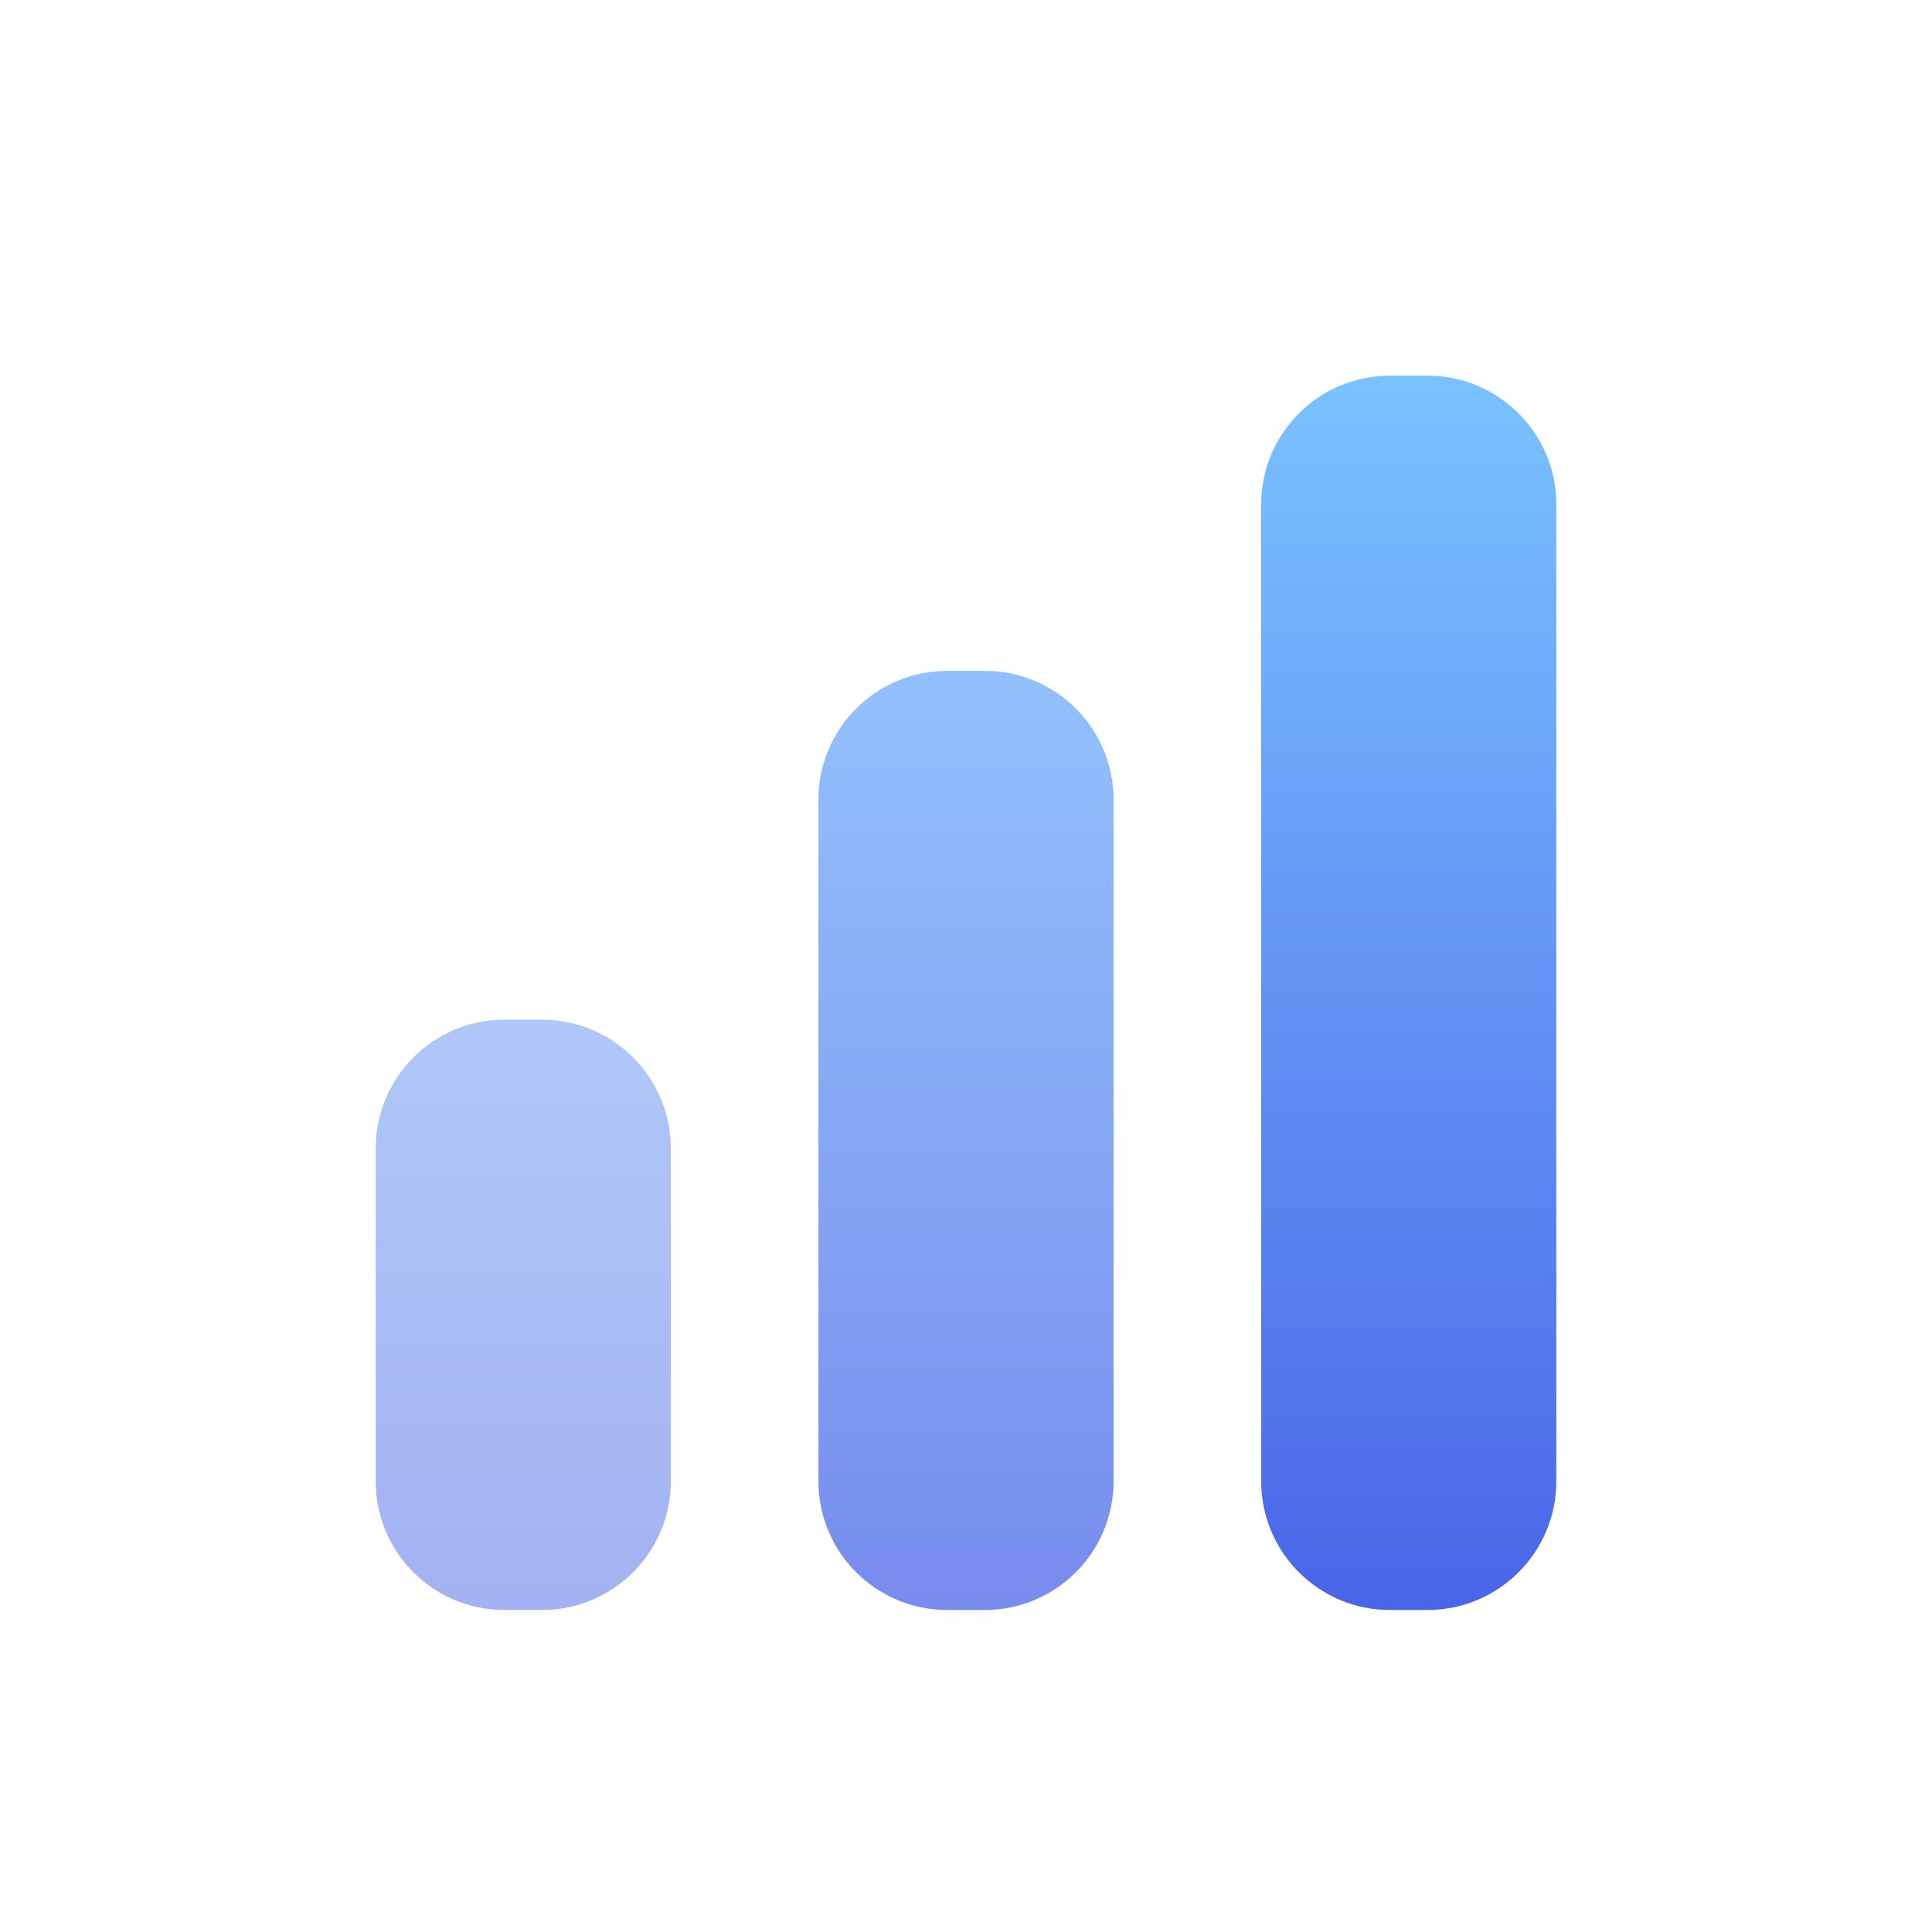
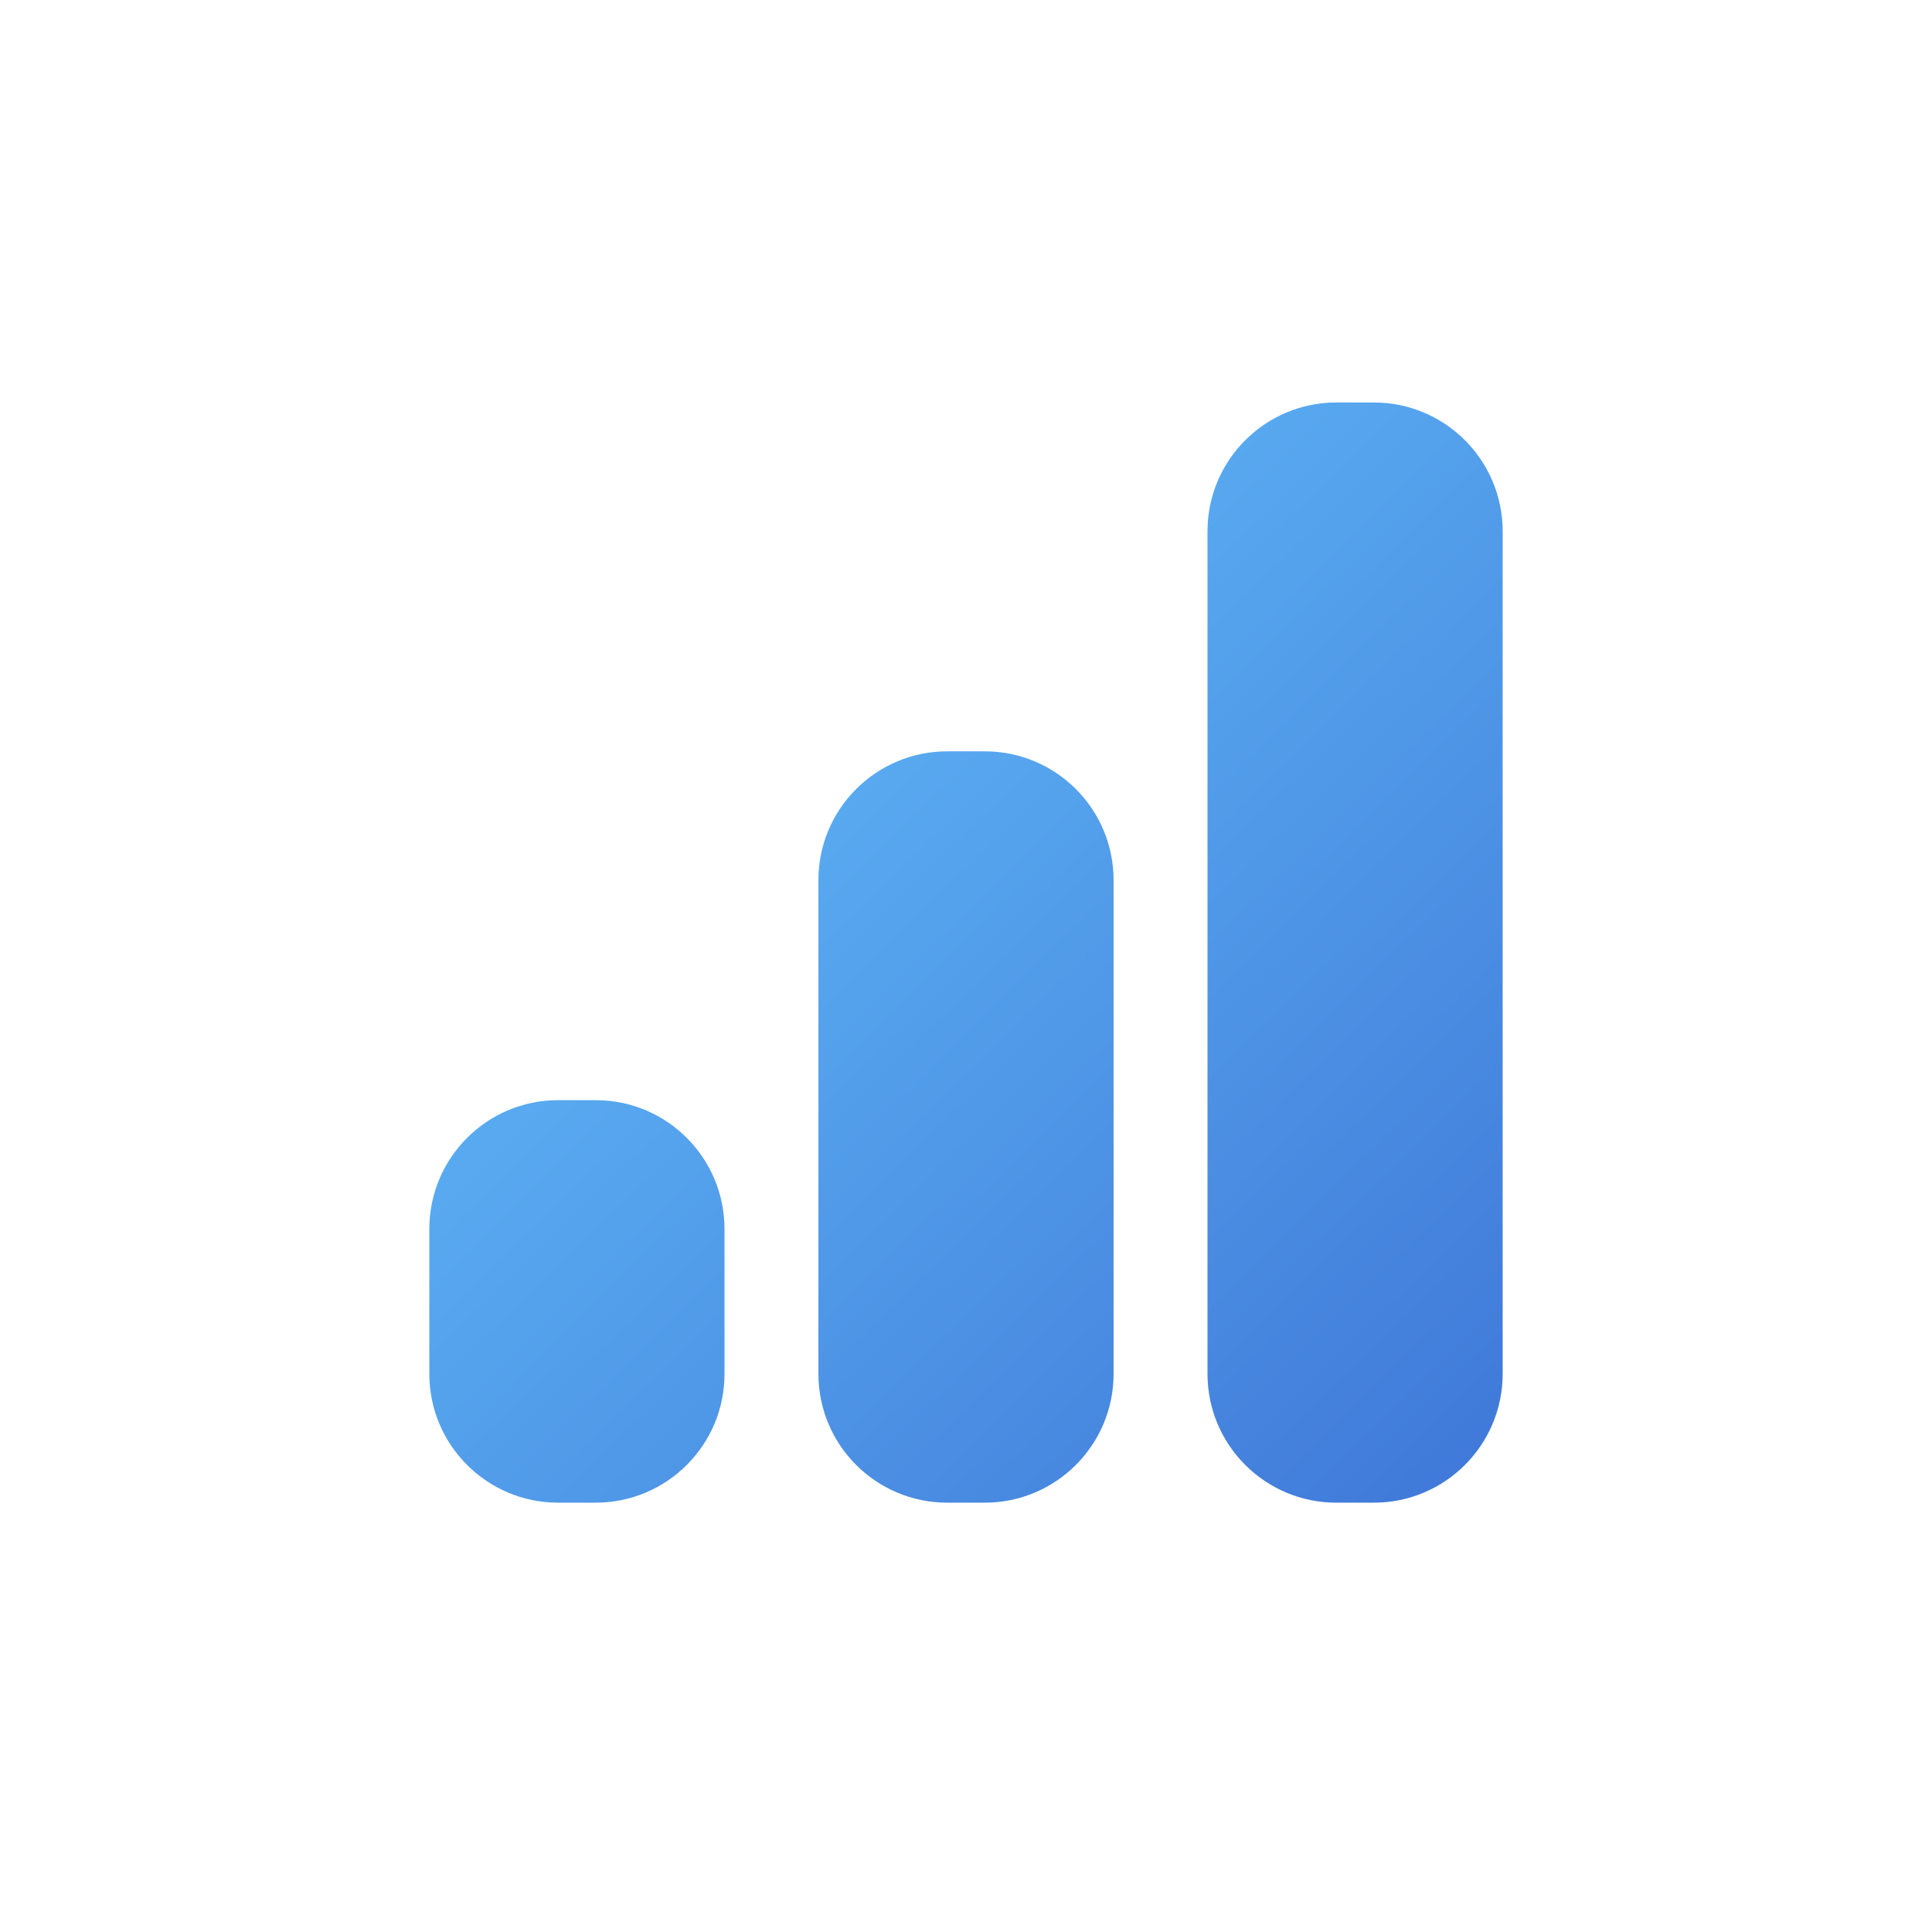
<svg xmlns="http://www.w3.org/2000/svg" width="36" height="36" viewBox="0 0 36 36" fill="none" role="img" aria-label="Usage statistics">
  <defs>
-     <linearGradient id="usage-bar" x1="18" y1="7" x2="18" y2="30" gradientUnits="userSpaceOnUse">
-       <stop stop-color="#7AC2FF" />
-       <stop offset="1" stop-color="#4A65E8" />
+     <linearGradient id="usage-bars" x1="8" y1="7.5" x2="28" y2="28" gradientUnits="userSpaceOnUse">
+       <stop stop-color="#67C7FE" />
+       <stop offset="1" stop-color="#3F77D8" />
    </linearGradient>
  </defs>
-   <rect x="7" y="19" width="5.5" height="11" rx="2.4" fill="url(#usage-bar)" fill-opacity="0.5" />
-   <rect x="15.25" y="12.5" width="5.5" height="17.5" rx="2.4" fill="url(#usage-bar)" fill-opacity="0.75" />
-   <rect x="23.5" y="7" width="5.5" height="23" rx="2.4" fill="url(#usage-bar)" />
+   <rect x="8" y="20.5" width="5.5" height="7.5" rx="2.4" fill="url(#usage-bars)" />
+   <rect x="15.25" y="14" width="5.5" height="14" rx="2.4" fill="url(#usage-bars)" />
+   <rect x="22.5" y="7.5" width="5.5" height="20.5" rx="2.4" fill="url(#usage-bars)" />
</svg>
